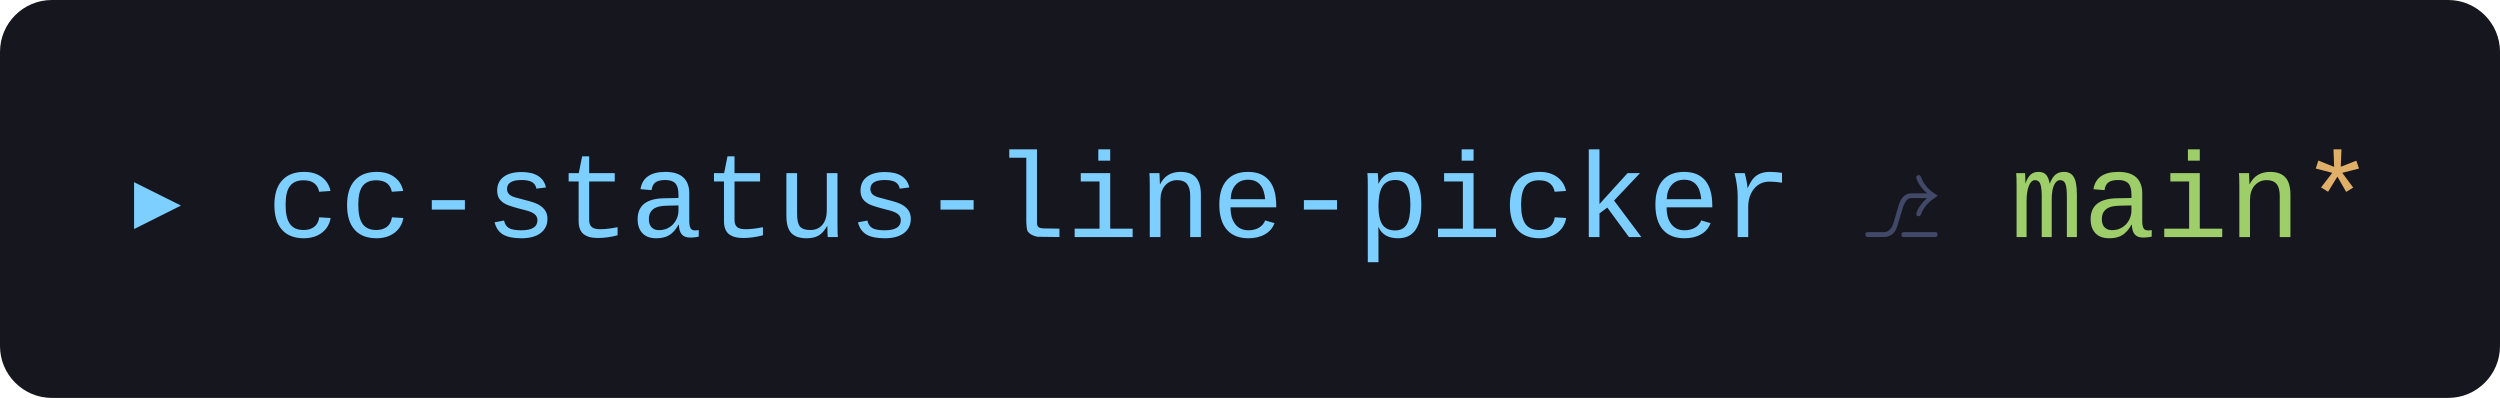
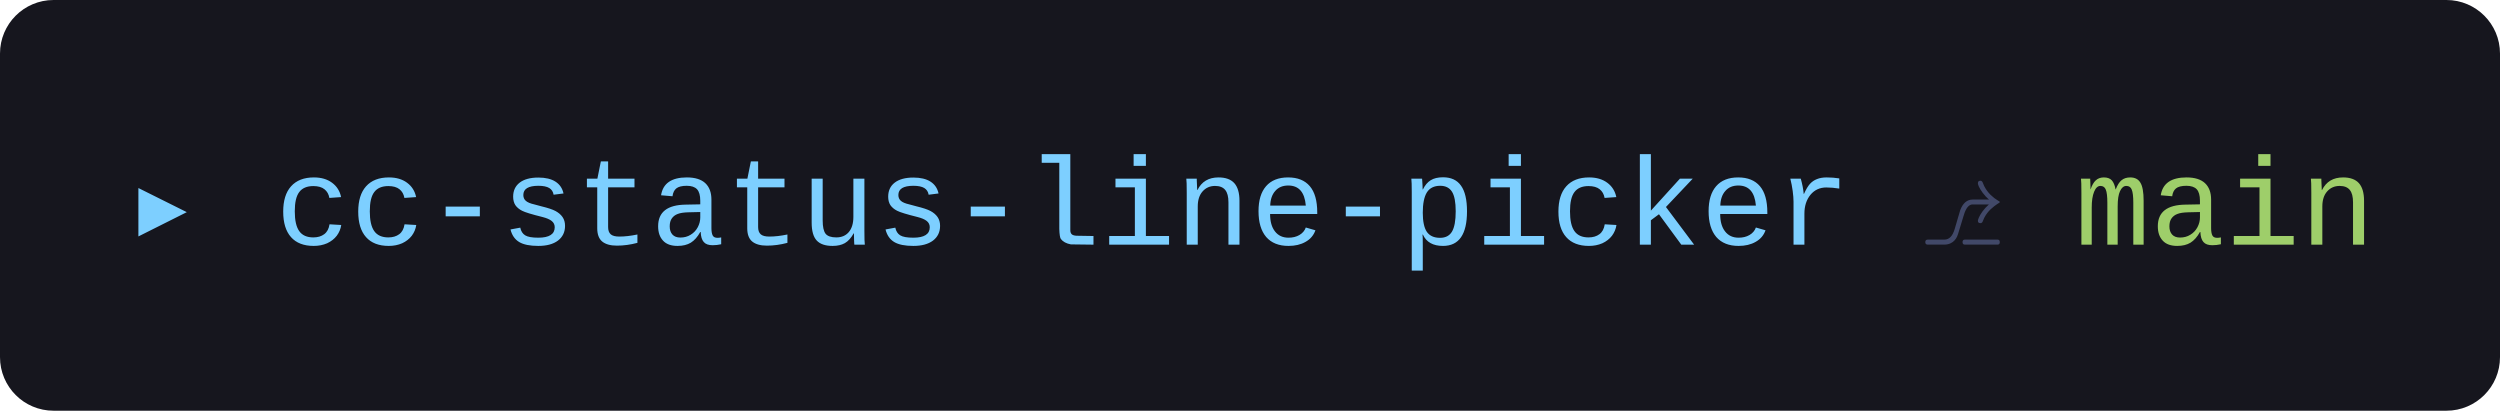
- <svg xmlns="http://www.w3.org/2000/svg" width="289" height="46" viewBox="0 0 289 46" role="img">
-   <rect width="289" height="46" rx="6" fill="#16161e" />
+ <svg xmlns="http://www.w3.org/2000/svg" width="280" height="46" viewBox="0 0 280 46" role="img">
+   <rect width="280" height="46" rx="6" fill="#16161e" />
  <g font-family="ui-monospace, SFMono-Regular, 'SF Mono', Menlo, Consolas, 'Liberation Mono', monospace" font-size="14">
    <text x="14" y="27.4" fill="#7dcfff" textLength="193.2" lengthAdjust="spacing" xml:space="preserve">▸ cc-status-line-picker</text>
    <text x="207.2" y="27.4" fill="#c0caf5" textLength="8.4" lengthAdjust="spacing" xml:space="preserve"> </text>
    <text x="215.6" y="27.4" fill="#414868" textLength="8.4" lengthAdjust="spacing" xml:space="preserve">⎇</text>
    <text x="224" y="27.4" fill="#c0caf5" textLength="8.4" lengthAdjust="spacing" xml:space="preserve"> </text>
    <text x="232.4" y="27.4" fill="#9ece6a" textLength="33.6" lengthAdjust="spacing" xml:space="preserve">main</text>
-     <text x="266" y="27.4" fill="#e0af68" textLength="8.4" lengthAdjust="spacing" xml:space="preserve">*</text>
  </g>
</svg>
